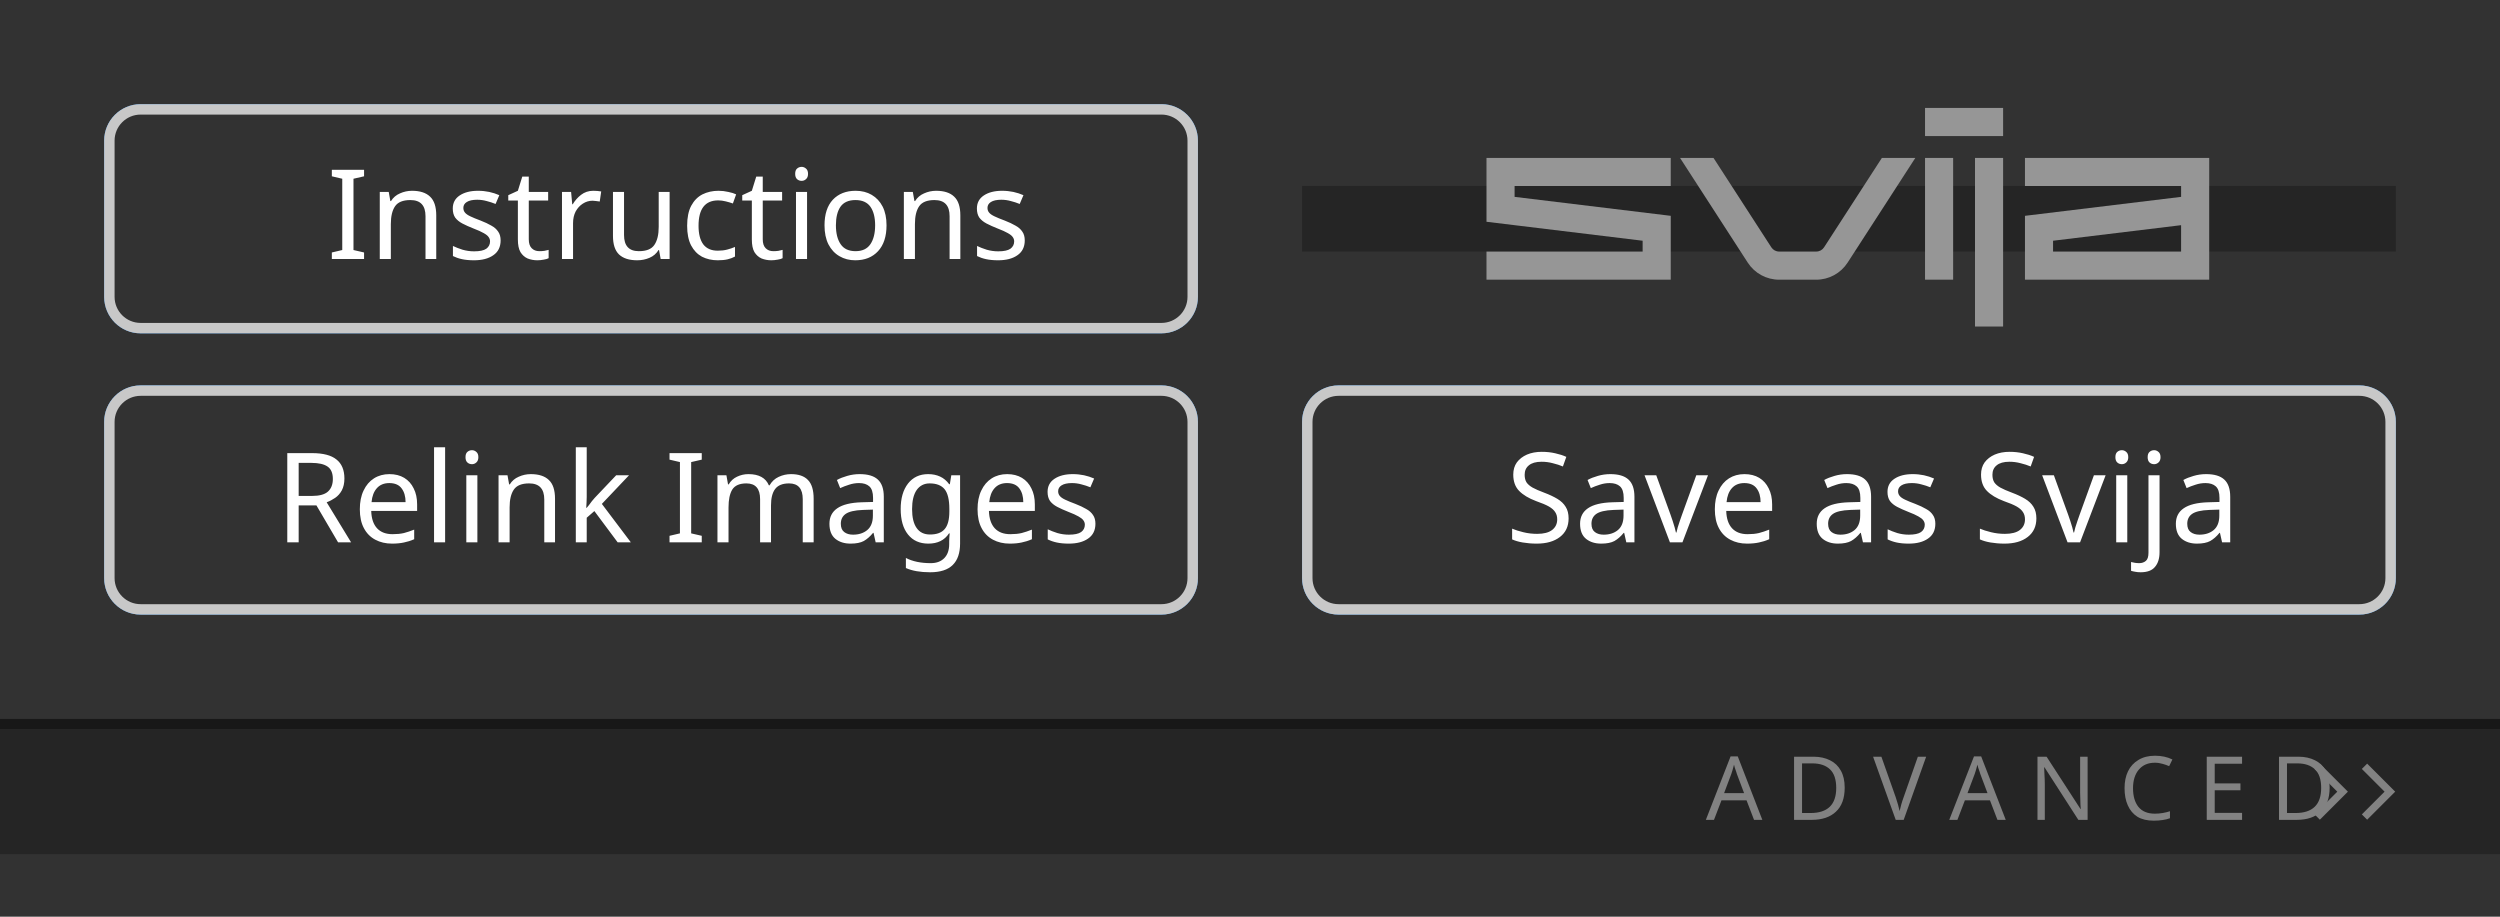
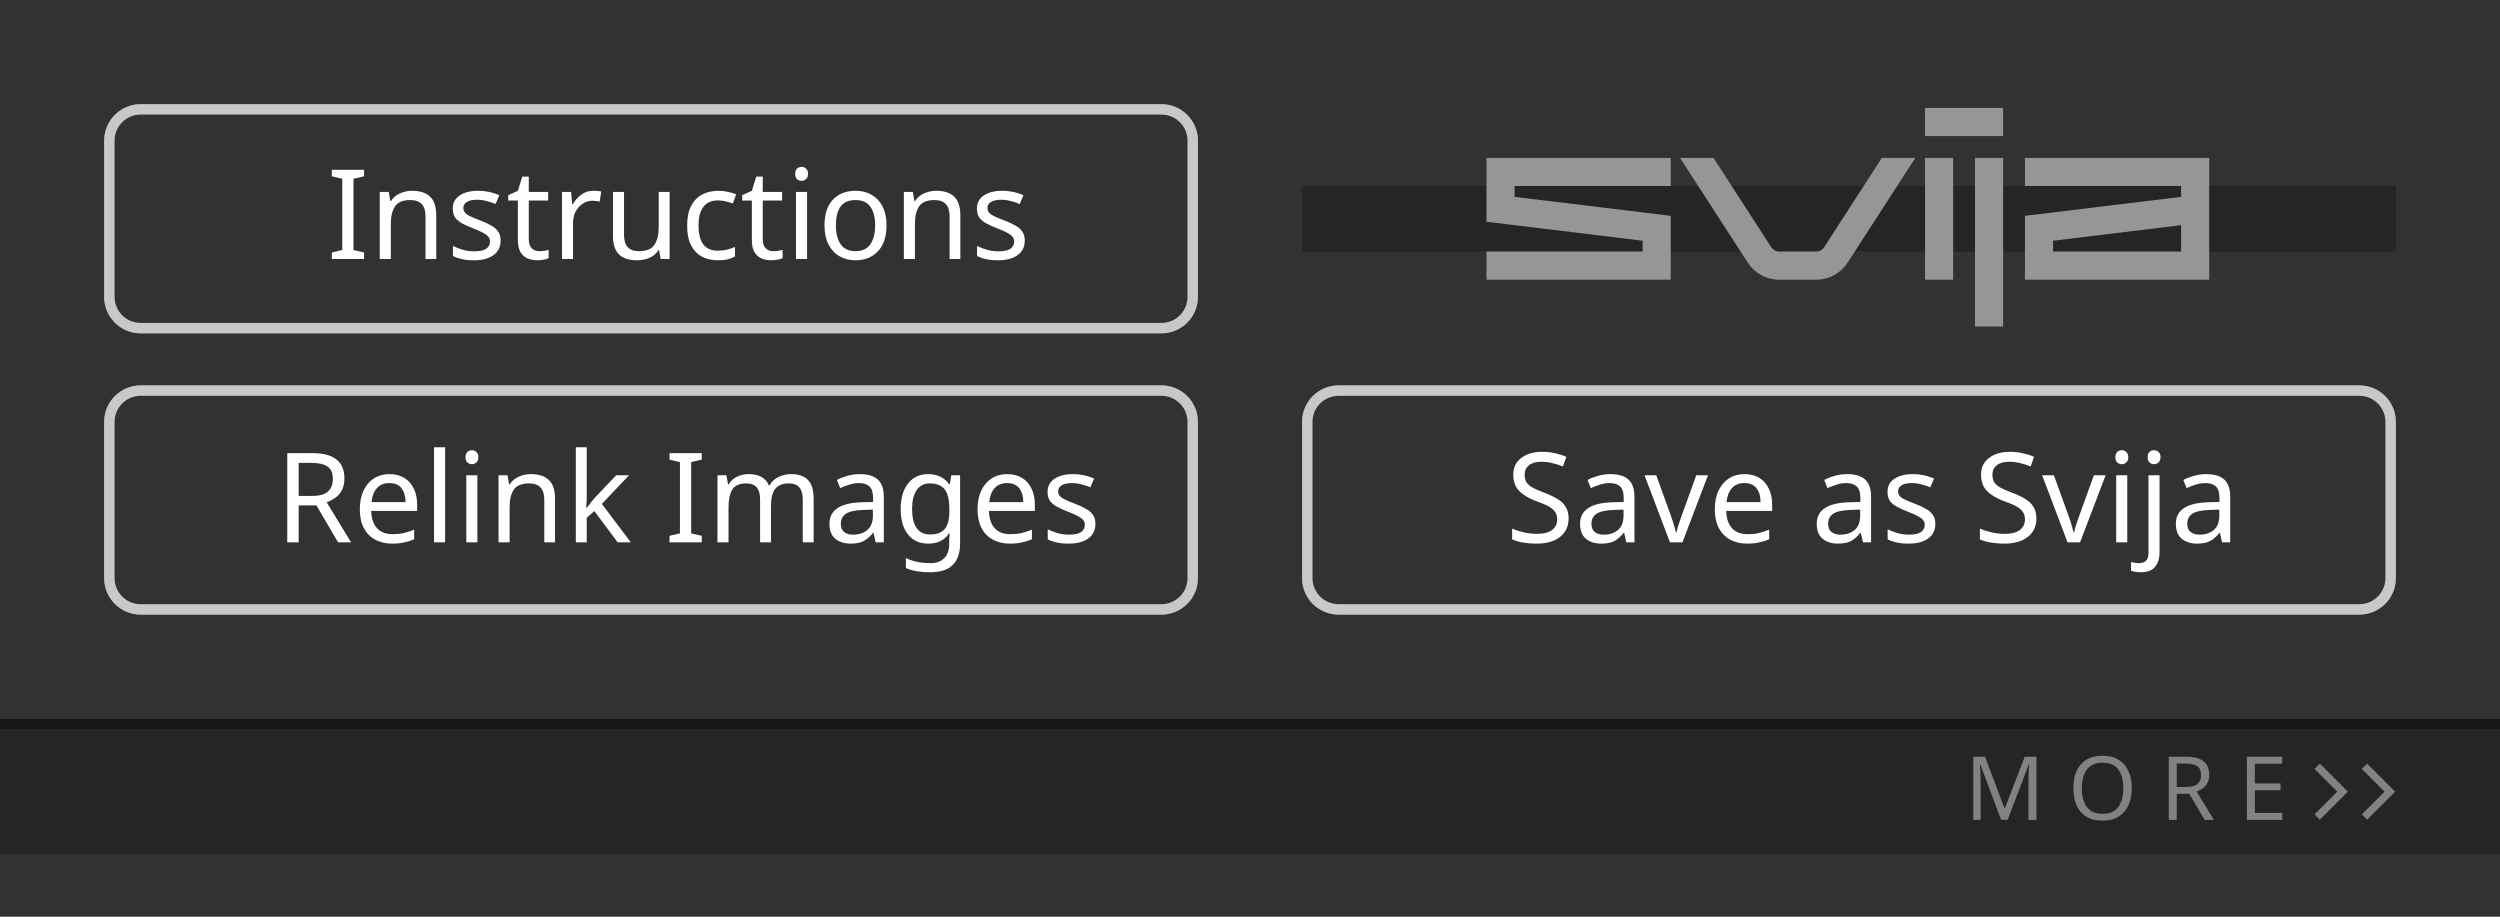
<svg xmlns="http://www.w3.org/2000/svg" xmlns:xlink="http://www.w3.org/1999/xlink" version="1.1" x="0px" y="0px" viewBox="0 0 240 88" style="enable-background:new 0 0 240 88;" xml:space="preserve">
  <style type="text/css">
	.st0{fill:#323232;}
	.st1{fill:#535353;}
	.st2{fill:#B9B9B9;}
	.st3{fill:#F0F0F0;}
	.st4{fill:#181818;}
	.st5{fill:#787878;}
	.st6{fill:#B4B4B4;}
	.st7{fill:#252525;}
	.st8{fill:#464646;}
	.st9{fill:#AAAAAA;}
	.st10{fill:#DCDCDC;}
	.st11{fill:#828282;}
	.st12{font-family:'SourceSansPro-SemiBold';}
	.st13{font-size:8.5px;}
	.st14{fill:#8C8C8C;}
	.st15{fill:#5A5A5A;}
	.st16{fill:#969696;}
	.st17{fill:#3C3C3C;}
	.st18{font-size:12px;}
	.st19{fill:#646464;}
	.st20{fill:#C8C8C8;}
	.st21{fill:#505050;}
	.st22{fill:#E6E6E6;}
	.st23{fill:#2D8CEB;}
	.st24{fill:#FFFFFF;}
	.st25{opacity:0;}
</style>
  <g id="not_buttons__xBB_">
    <g id="background">
      <rect x="0" y="0" class="st0" width="240" height="88" />
    </g>
    <g id="bottom_bar_stroke">
      <g>
        <rect y="69.019" class="st4" width="240" height="1" />
      </g>
    </g>
    <g id="logo_bar_x2C__bar__x26__bottom_bar">
      <g>
        <rect x="125" y="17.85" class="st7" width="105" height="6.3" />
      </g>
      <g>
        <rect y="70" class="st7" width="240" height="12" />
      </g>
    </g>
    <g id="bottom_bar_text">
      <g>
-         <text transform="matrix(1 0 0 1 163.7621 78.7061)" class="st11 st12 st13">A D V A N C E D</text>
+         <text transform="matrix(1 0 0 1 188.6068 78.7061)" class="st11 st12 st13">M O R E</text>
      </g>
      <path class="st11" d="M227.246,78.692l-0.51-0.51L228.919,76l-2.183-2.182l0.51-0.51L229.939,76L227.246,78.692z M225.398,76    l-2.691-2.691l-0.51,0.51L224.378,76l-2.182,2.182l0.51,0.51L225.398,76z" />
    </g>
    <g id="left_help">
	</g>
    <g id="logo__x26__right_help">
      <path class="st16" d="M187.501,15.159h-2.698v11.692h2.698V15.159z M192.298,10.362h-7.495v2.698h7.495V10.362z M192.298,15.159    H189.6v16.189h2.698V15.159z M160.391,26.851h-17.688v-2.698h14.99V23.11l-14.99-1.82v-6.131h17.688v2.698h-14.99v1.042    l14.99,1.82V26.851z M212.084,15.159h-17.688v2.698h14.99v1.042l-14.99,1.82v6.131h17.688V15.159z M197.094,23.11l12.291-1.493    v2.535h-12.291V23.11z M180.661,15.159l-5.55,8.581c-0.167,0.259-0.451,0.413-0.759,0.413h-3.547    c-0.308,0-0.592-0.154-0.759-0.413l-5.55-8.581h-3.213l6.497,10.046c0.666,1.031,1.797,1.646,3.024,1.646h3.547    c1.227,0,2.358-0.615,3.024-1.646l6.497-10.046H180.661z" />
    </g>
  </g>
  <g id="buttons__xBB_">
    <g id="bottom_stroke">
      <g>
        <g>
          <path class="st15" d="M111.5,59h-98c-1.93,0-3.5-1.57-3.5-3.5v-15c0-1.93,1.57-3.5,3.5-3.5h98c1.93,0,3.5,1.57,3.5,3.5v15      C115,57.429,113.43,59,111.5,59z" />
        </g>
        <g>
          <path class="st15" d="M226.5,59h-98c-1.93,0-3.5-1.57-3.5-3.5v-15c0-1.93,1.57-3.5,3.5-3.5h98c1.93,0,3.5,1.57,3.5,3.5v15      C230,57.429,228.43,59,226.5,59z" />
        </g>
      </g>
    </g>
    <g id="bottom_fill">
      <g>
        <path class="st17" d="M13.5,38c-1.378,0-2.5,1.122-2.5,2.5v15c0,1.378,1.122,2.5,2.5,2.5h98c1.378,0,2.5-1.122,2.5-2.5v-15     c0-1.378-1.122-2.5-2.5-2.5H13.5z" />
      </g>
      <g>
        <path class="st17" d="M128.5,38c-1.379,0-2.5,1.122-2.5,2.5v15c0,1.378,1.121,2.5,2.5,2.5h98c1.379,0,2.5-1.122,2.5-2.5v-15     c0-1.378-1.121-2.5-2.5-2.5H128.5z" />
      </g>
    </g>
    <g id="bottom_label">
      <g>
        <text transform="matrix(1 0 0 1 26.4226 52.0625)" class="st10 st12 st18">Relink Images</text>
      </g>
      <g>
        <text transform="matrix(1 0 0 1 144.5544 52.0625)" class="st10 st12 st18">Save as Svija</text>
      </g>
    </g>
    <g id="top_stroke">
      <g>
        <g>
          <path class="st8" d="M111.5,32h-98c-1.93,0-3.5-1.57-3.5-3.5v-15c0-1.93,1.57-3.5,3.5-3.5h98c1.93,0,3.5,1.57,3.5,3.5v15      C115,30.429,113.43,32,111.5,32z" />
        </g>
      </g>
    </g>
    <g id="top_fill">
      <g>
        <path class="st0" d="M13.5,11c-1.378,0-2.5,1.122-2.5,2.5v15c0,1.378,1.122,2.5,2.5,2.5h98c1.378,0,2.5-1.122,2.5-2.5v-15     c0-1.378-1.122-2.5-2.5-2.5H13.5z" />
      </g>
    </g>
    <g id="top_label">
      <g>
        <text transform="matrix(1 0 0 1 31.3723 24.8624)" class="st16 st12 st18">Instructions</text>
      </g>
    </g>
  </g>
  <g id="mouseover__xBB_">
    <g id="mouseover_3">
	</g>
    <g id="mouseover_2">
	</g>
    <g id="mouseover_1">
	</g>
    <g id="mouseover_0">
      <g id="mov0-2">
        <path class="st23" d="M226.5,59h-98c-1.93,0-3.5-1.57-3.5-3.5v-15c0-1.93,1.57-3.5,3.5-3.5h98c1.93,0,3.5,1.57,3.5,3.5v15     C230,57.429,228.43,59,226.5,59z" />
        <path class="st0" d="M128.5,38c-1.379,0-2.5,1.122-2.5,2.5v15c0,1.378,1.121,2.5,2.5,2.5h98c1.379,0,2.5-1.122,2.5-2.5v-15     c0-1.378-1.121-2.5-2.5-2.5H128.5z" />
        <g>
          <text transform="matrix(1 0 0 1 144.5544 52.0625)" class="st10 st12 st18">Save as Svija</text>
        </g>
      </g>
      <g id="mov0-1">
        <path class="st23" d="M111.5,59h-98c-1.93,0-3.5-1.57-3.5-3.5v-15c0-1.93,1.57-3.5,3.5-3.5h98c1.93,0,3.5,1.57,3.5,3.5v15     C115,57.429,113.43,59,111.5,59z" />
        <path class="st0" d="M13.5,38c-1.378,0-2.5,1.122-2.5,2.5v15c0,1.378,1.122,2.5,2.5,2.5h98c1.378,0,2.5-1.122,2.5-2.5v-15     c0-1.378-1.122-2.5-2.5-2.5H13.5z" />
        <g>
          <text transform="matrix(1 0 0 1 26.4226 52.0625)" class="st10 st12 st18">Relink Images</text>
        </g>
      </g>
      <g id="mov0-0">
        <path class="st23" d="M111.5,32h-98c-1.93,0-3.5-1.57-3.5-3.5v-15c0-1.93,1.57-3.5,3.5-3.5h98c1.93,0,3.5,1.57,3.5,3.5v15     C115,30.429,113.43,32,111.5,32z" />
        <path class="st0" d="M13.5,11c-1.378,0-2.5,1.122-2.5,2.5v15c0,1.378,1.122,2.5,2.5,2.5h98c1.378,0,2.5-1.122,2.5-2.5v-15     c0-1.378-1.122-2.5-2.5-2.5H13.5z" />
        <g>
          <text transform="matrix(1 0 0 1 31.3723 24.8624)" class="st10 st12 st18">Instructions</text>
        </g>
      </g>
    </g>
  </g>
  <g id="mousedowns__xBB_">
    <g id="mousedown_3">
	</g>
    <g id="mousedown_2">
	</g>
    <g id="mousedown_1">
	</g>
    <g id="mousedown_0">
      <g id="mod0-2">
        <path class="st20" d="M226.5,59h-98c-1.93,0-3.5-1.57-3.5-3.5v-15c0-1.93,1.57-3.5,3.5-3.5h98c1.93,0,3.5,1.57,3.5,3.5v15     C230,57.429,228.43,59,226.5,59z" />
        <path class="st0" d="M128.5,38c-1.379,0-2.5,1.122-2.5,2.5v15c0,1.378,1.121,2.5,2.5,2.5h98c1.379,0,2.5-1.122,2.5-2.5v-15     c0-1.378-1.121-2.5-2.5-2.5H128.5z" />
        <g>
          <text transform="matrix(1 0 0 1 144.5544 52.0625)" class="st24 st12 st18">Save as Svija</text>
        </g>
      </g>
      <g id="mod0-1">
        <path class="st20" d="M111.5,59h-98c-1.93,0-3.5-1.57-3.5-3.5v-15c0-1.93,1.57-3.5,3.5-3.5h98c1.93,0,3.5,1.57,3.5,3.5v15     C115,57.429,113.43,59,111.5,59z" />
        <path class="st0" d="M13.5,38c-1.378,0-2.5,1.122-2.5,2.5v15c0,1.378,1.122,2.5,2.5,2.5h98c1.378,0,2.5-1.122,2.5-2.5v-15     c0-1.378-1.122-2.5-2.5-2.5H13.5z" />
        <g>
          <text transform="matrix(1 0 0 1 26.4226 52.0625)" class="st24 st12 st18">Relink Images</text>
        </g>
      </g>
      <g id="mod0-0">
        <path class="st20" d="M111.5,32h-98c-1.93,0-3.5-1.57-3.5-3.5v-15c0-1.93,1.57-3.5,3.5-3.5h98c1.93,0,3.5,1.57,3.5,3.5v15     C115,30.429,113.43,32,111.5,32z" />
        <path class="st0" d="M13.5,11c-1.378,0-2.5,1.122-2.5,2.5v15c0,1.378,1.122,2.5,2.5,2.5h98c1.378,0,2.5-1.122,2.5-2.5v-15     c0-1.378-1.122-2.5-2.5-2.5H13.5z" />
        <g>
          <text transform="matrix(1 0 0 1 31.3723 24.8624)" class="st24 st12 st18">Instructions</text>
        </g>
      </g>
    </g>
  </g>
  <g id="listener_links__xBB_">
    <g id="links3">
	</g>
    <g id="links2">
	</g>
    <g id="links1">
	</g>
    <g id="links0">
      <rect id="link0-2" x="122.099" y="34.5" class="st25" width="111" height="27.5" />
      <rect id="link0-1" x="7" y="34.5" class="st25" width="111" height="27.5" />
      <rect id="link0-0" x="7" y="7" class="st25" width="111" height="27.5" />
    </g>
  </g>
  <g id="ai_links__xBB_">
    <g id="return">
	</g>
    <g id="bottom_bar">
      <a xlink:href="more.html">
        <rect x="150" y="69" class="st25" width="90" height="13" />
      </a>
    </g>
    <g id="logos">
      <a xlink:href="less-info.html">
        <rect x="122" y="7" class="st25" width="111" height="27.5" />
      </a>
    </g>
  </g>
</svg>
